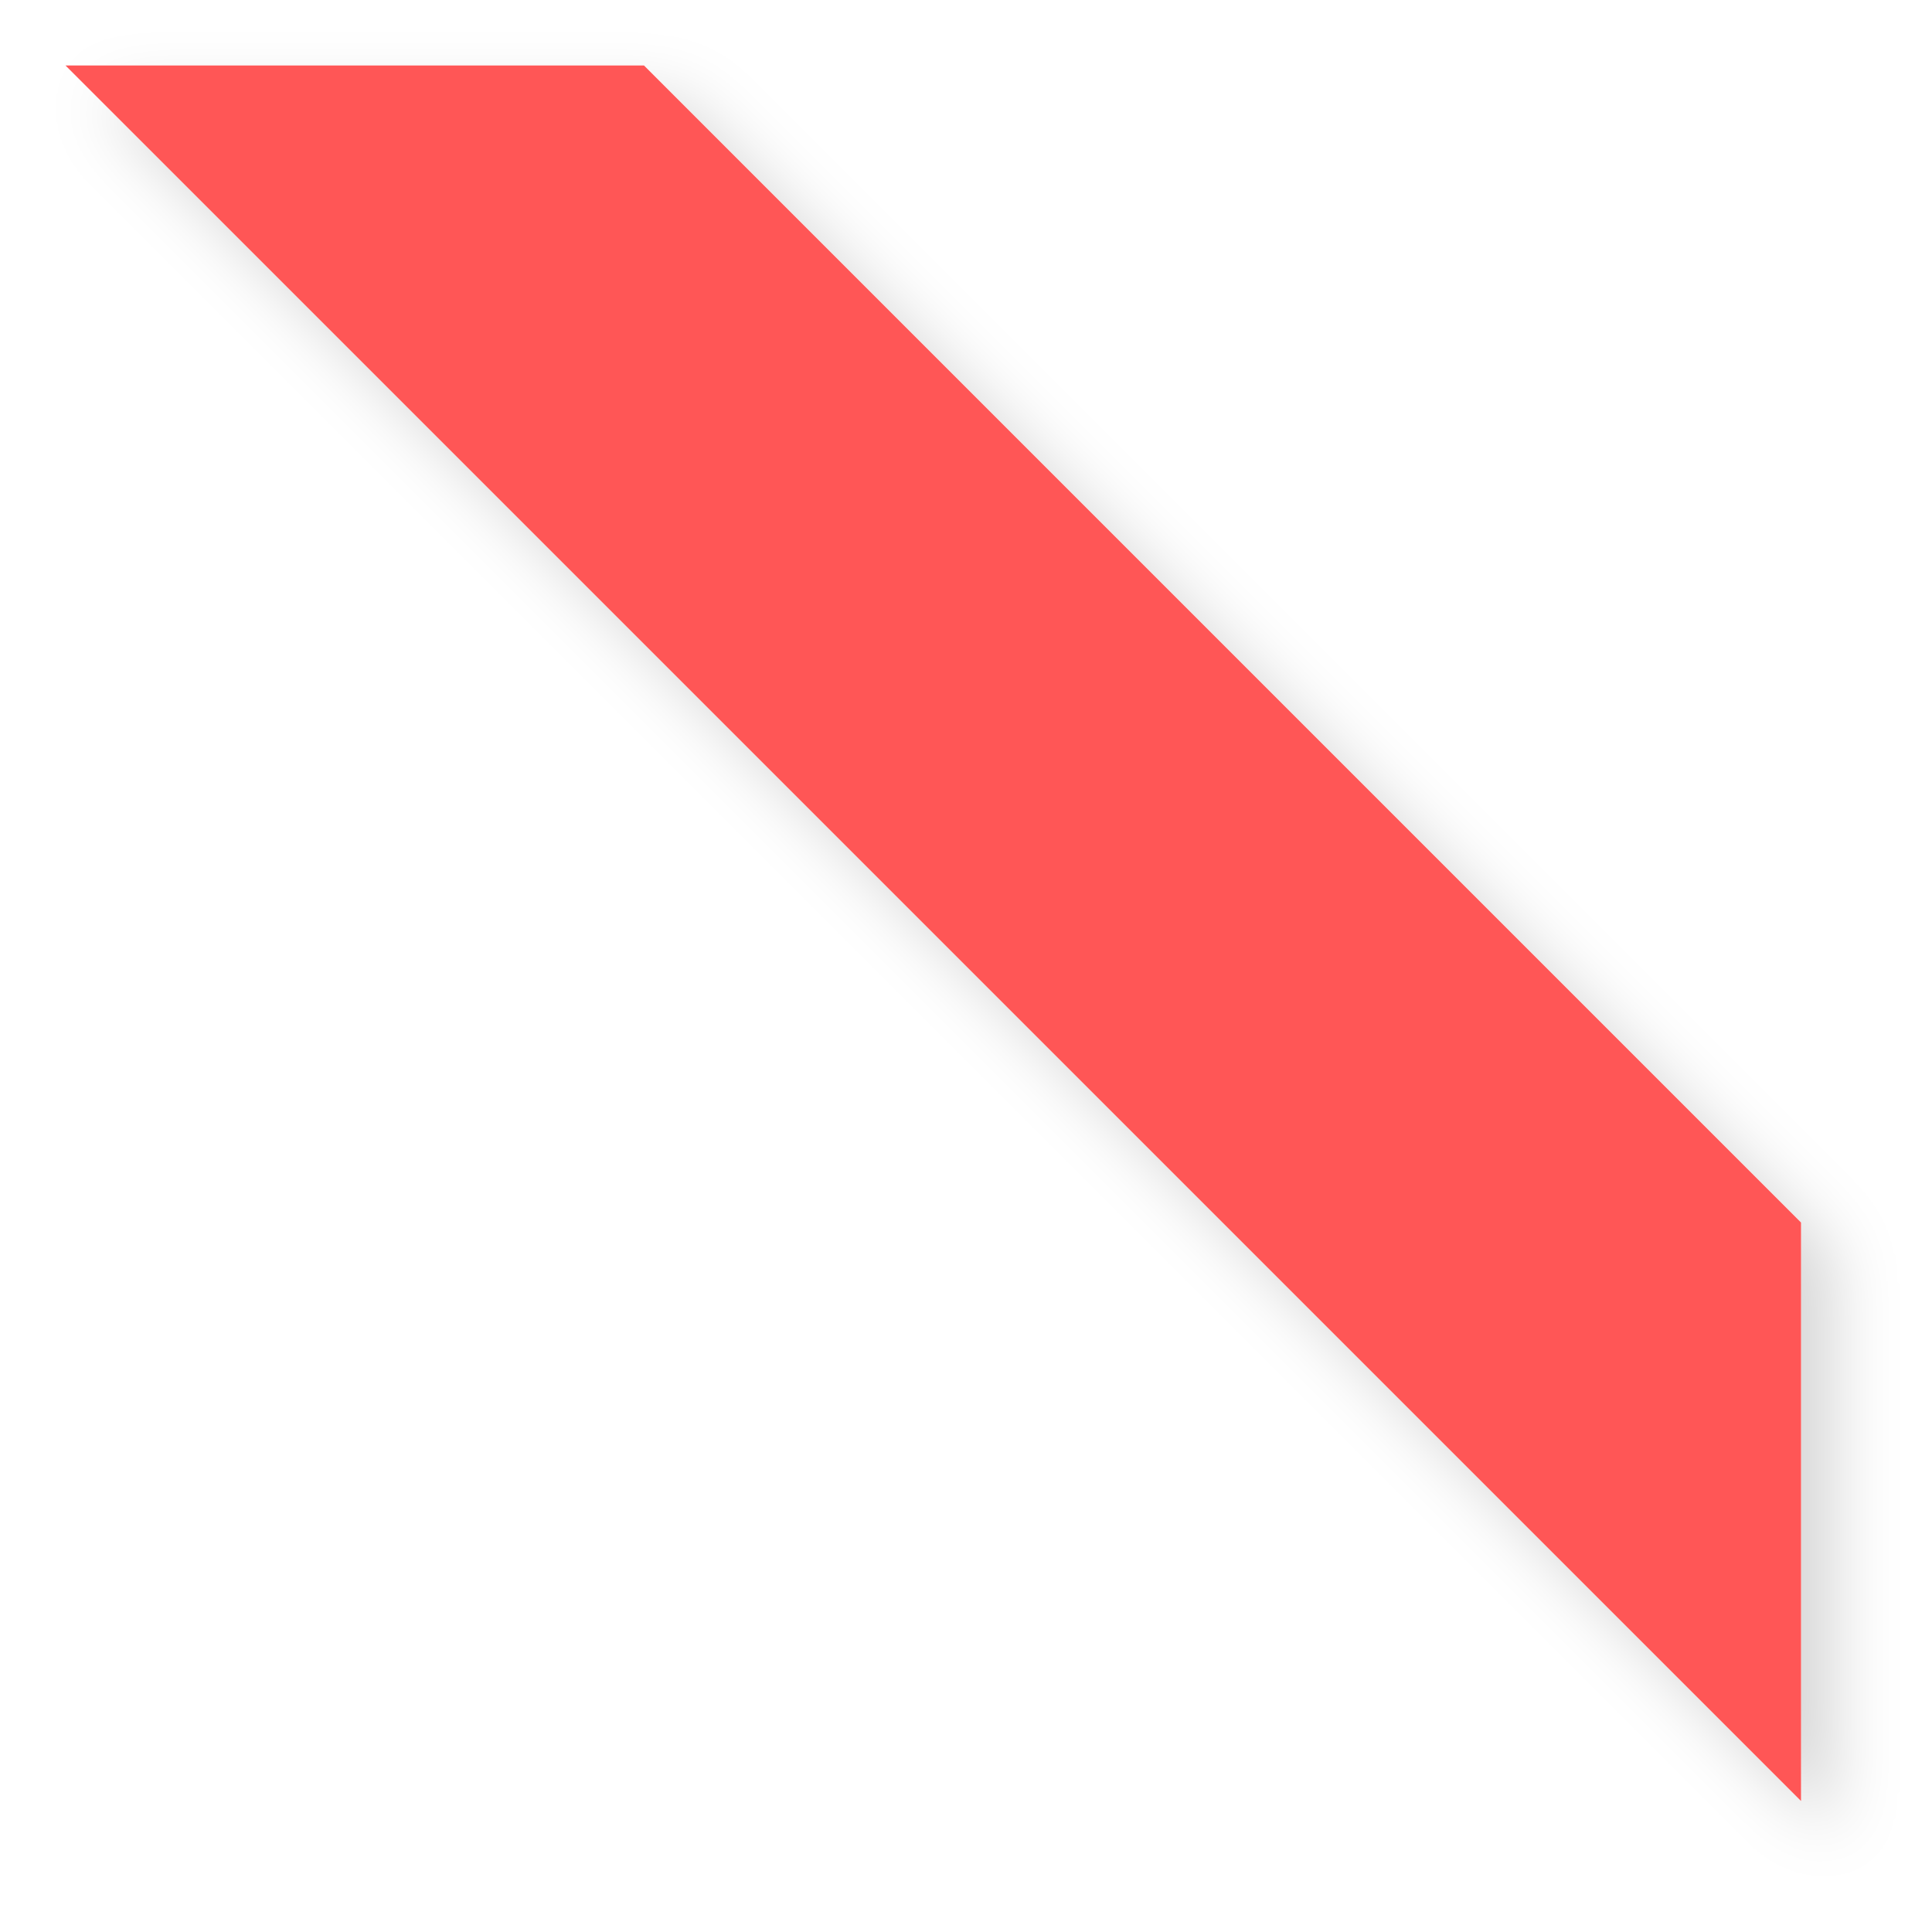
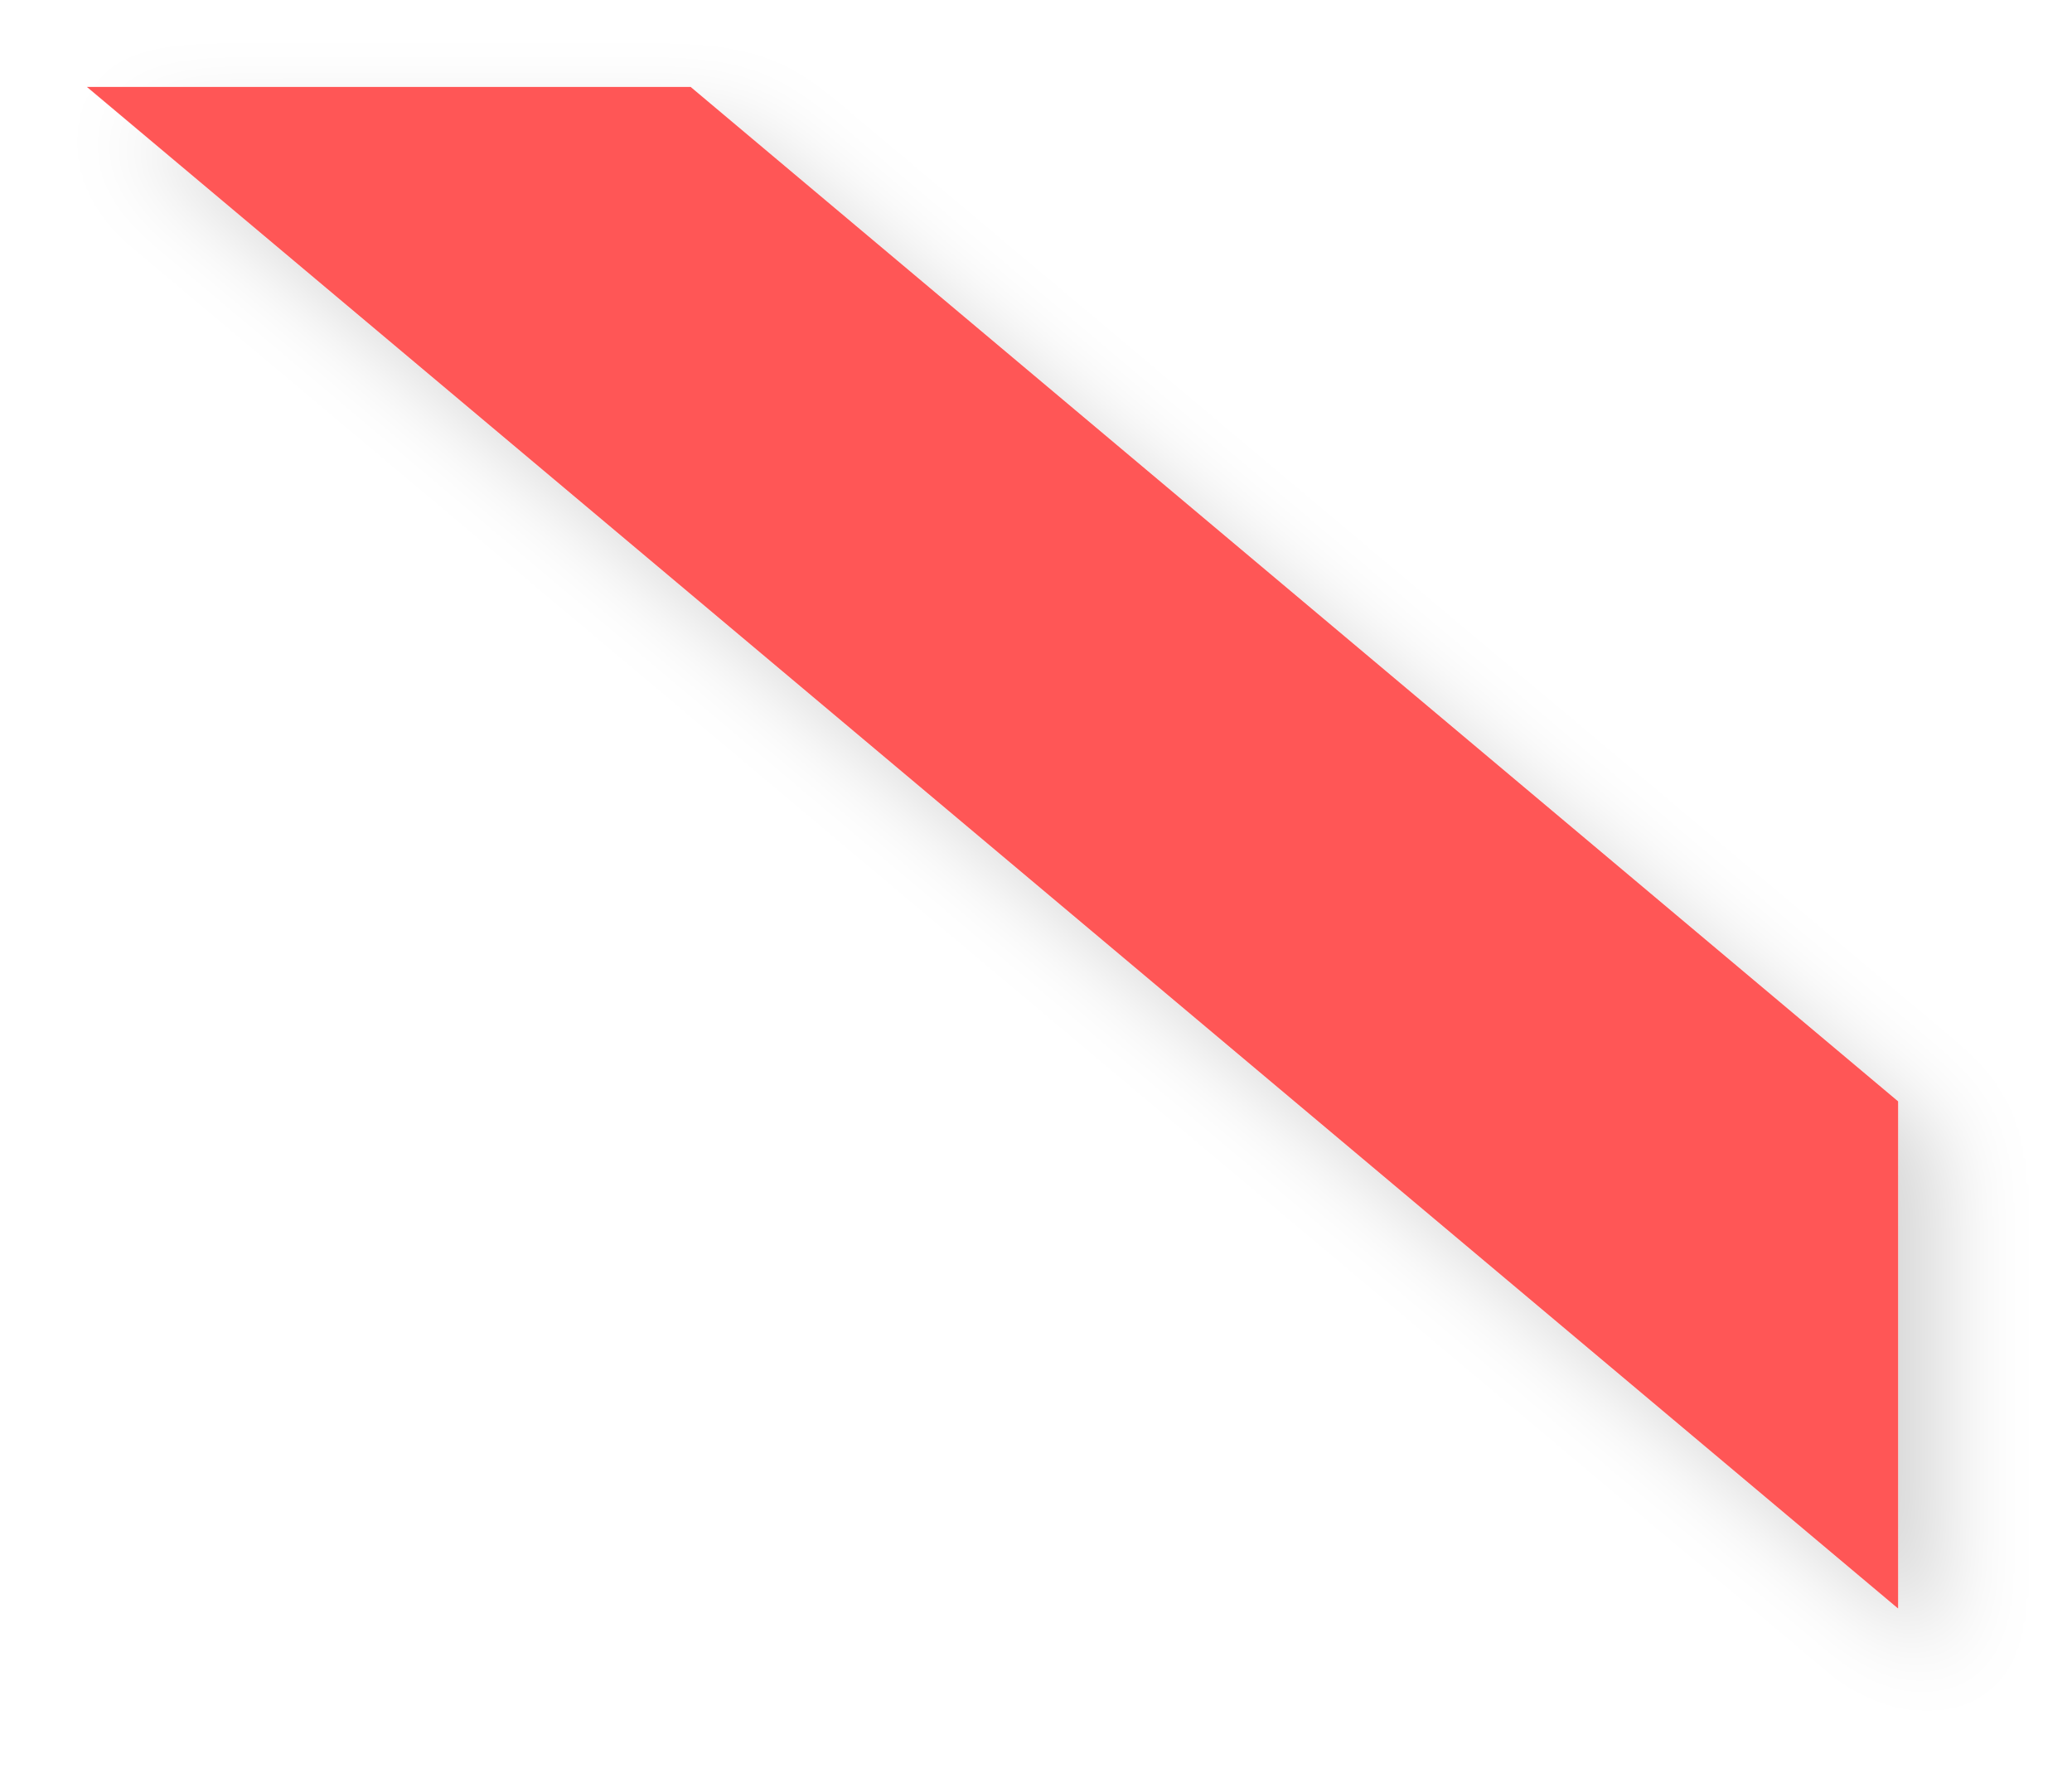
- <svg xmlns="http://www.w3.org/2000/svg" width="177" height="177" viewBox="0 0 177 177">
+ <svg xmlns="http://www.w3.org/2000/svg" width="143" height="123" viewBox="0 0 143 123">
  <defs>
    <style>
      .cls-1 {
        fill: #ff5757;
      }

      .cls-2 {
        filter: url(#패스_22);
      }
    </style>
-     <filter id="패스_22" x="0" y="0" width="177" height="177" filterUnits="userSpaceOnUse">
+     <filter id="패스_22" x="0" y="0" width="143" height="123" filterUnits="userSpaceOnUse">
      <feOffset dx="3" dy="3" input="SourceAlpha" />
      <feGaussianBlur stdDeviation="3" result="blur" />
      <feFlood flood-opacity="0.161" />
      <feComposite operator="in" in2="blur" />
      <feComposite in="SourceGraphic" />
    </filter>
  </defs>
  <g class="cls-2" transform="matrix(1, 0, 0, 1, 0, 0)">
-     <path id="패스_22-2" data-name="패스 22" class="cls-1" d="M0,0,106,106v53L-53,0Z" transform="translate(59 6)" />
+     <path id="패스_22-2" data-name="패스 22" class="cls-1" d="M-11.333,0,72,70v35L-53,0Z" transform="translate(59 6)" />
  </g>
</svg>
